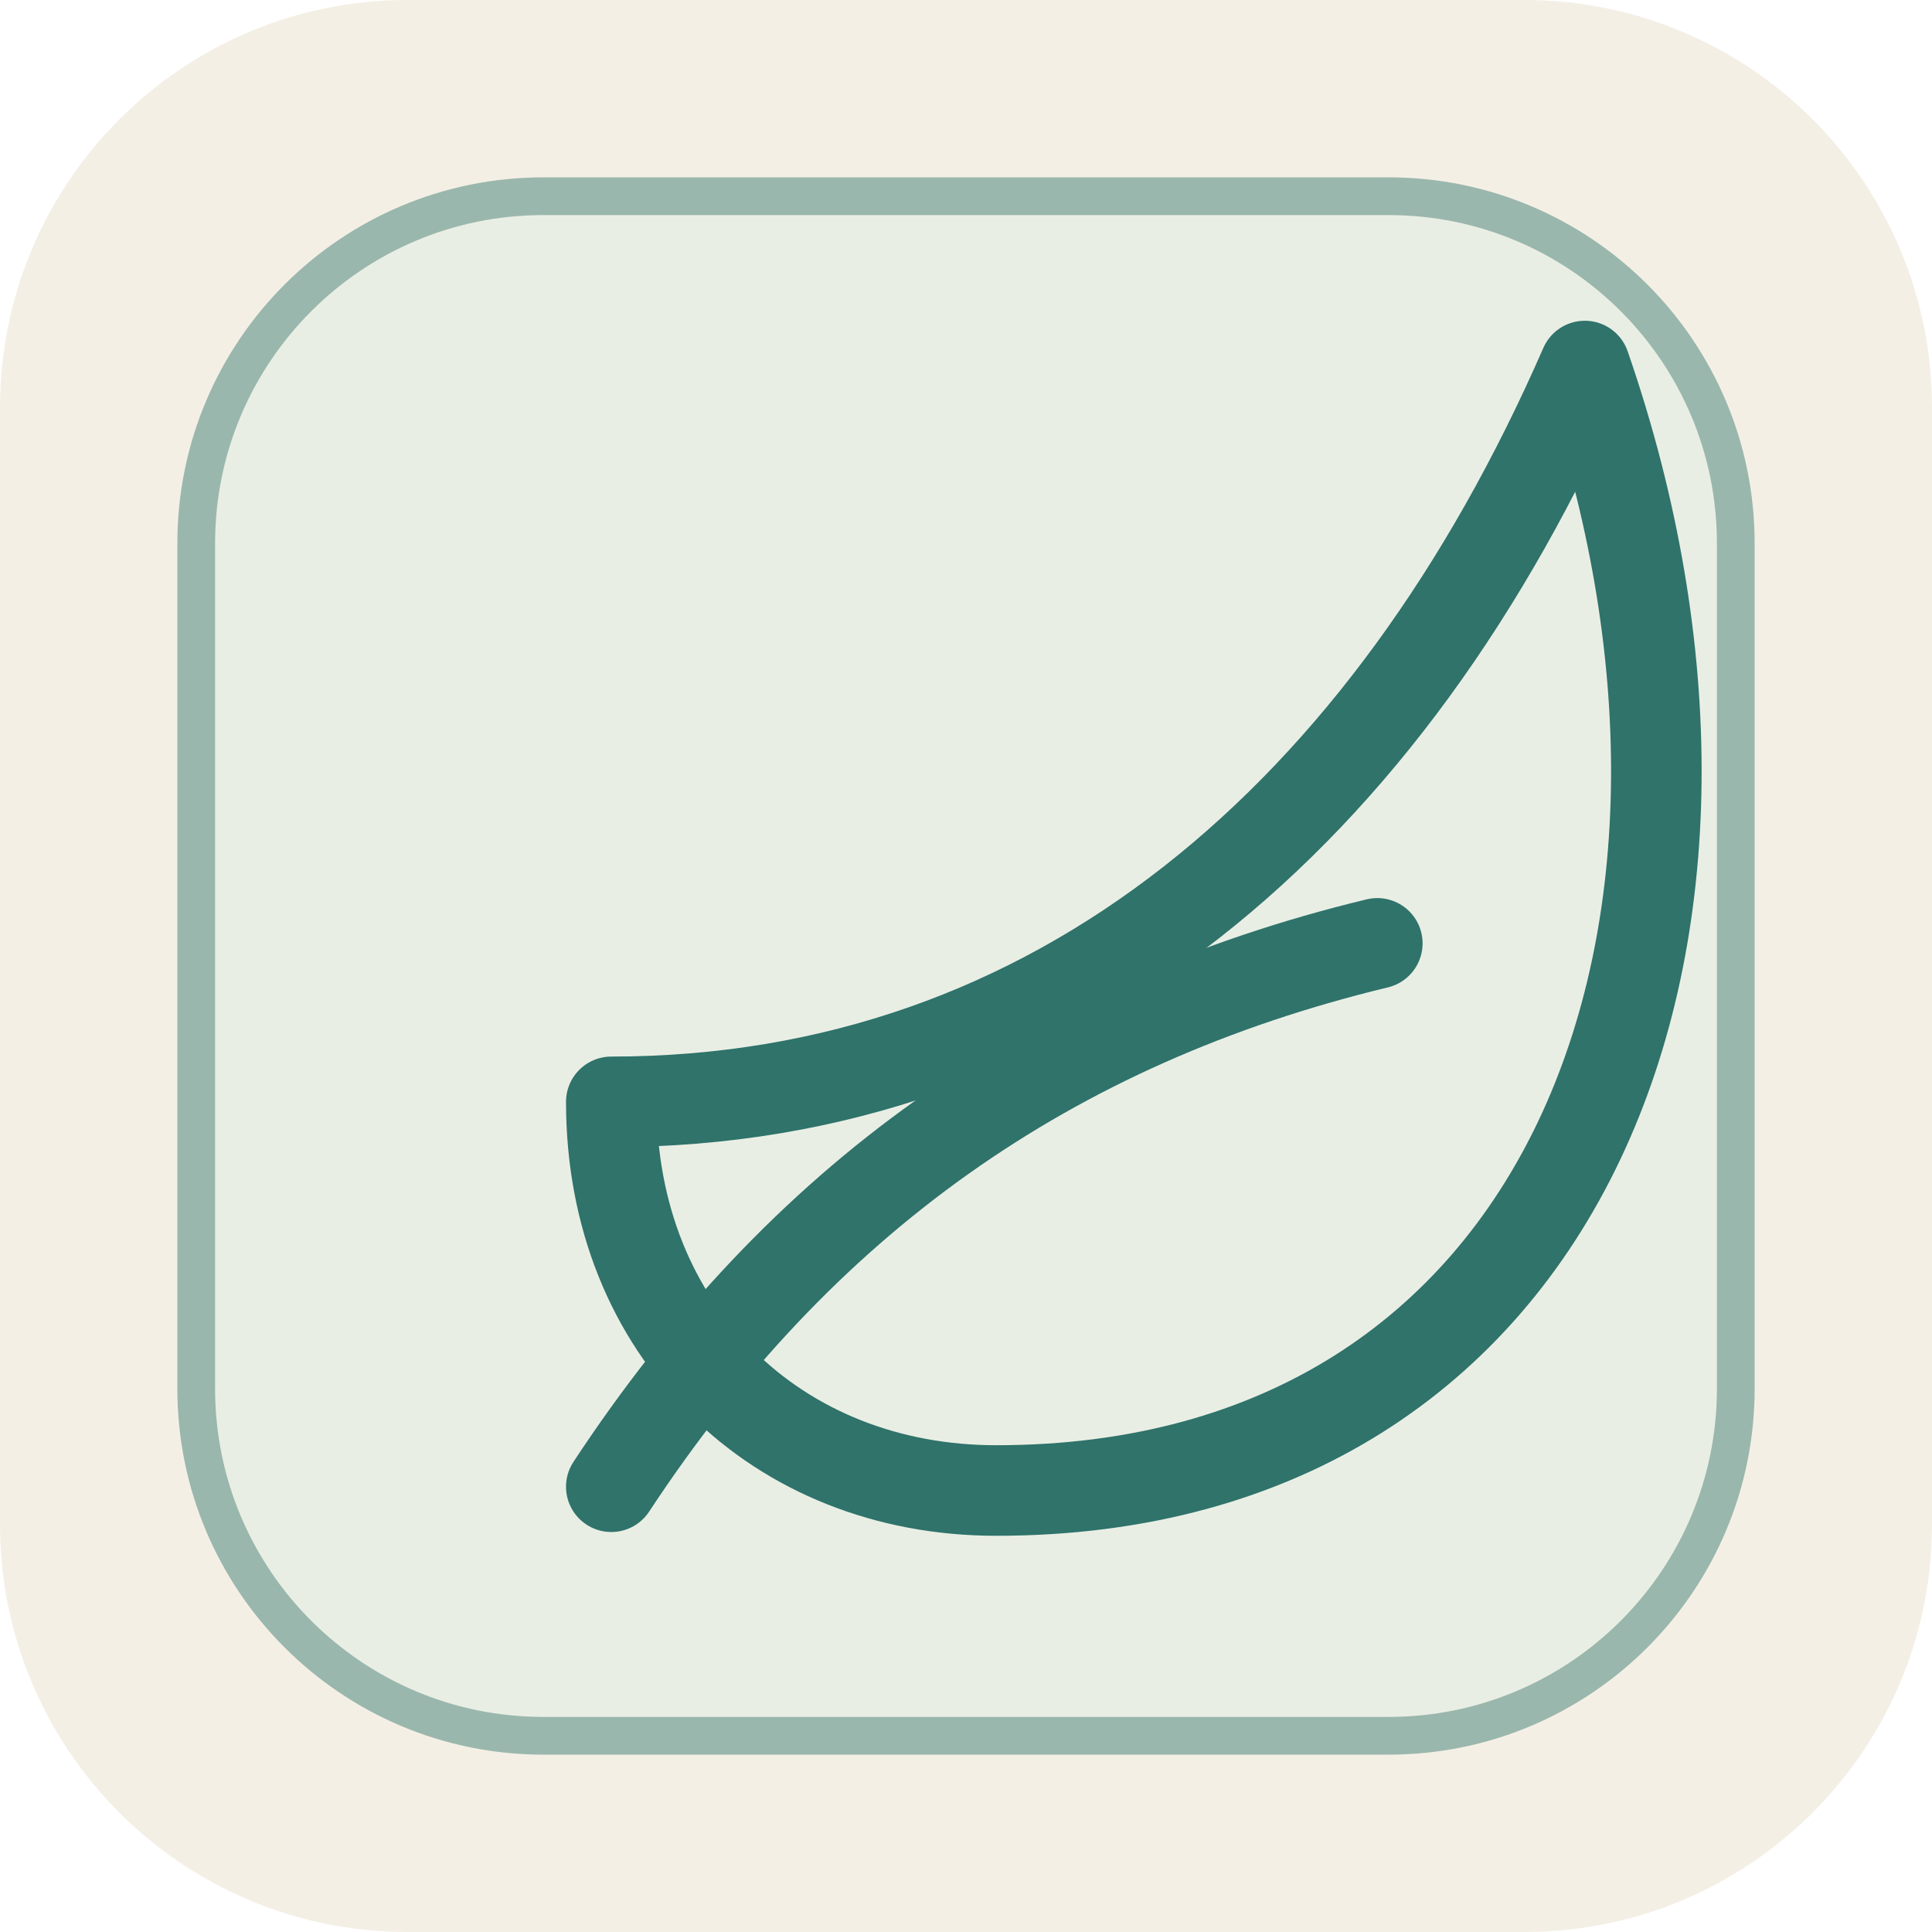
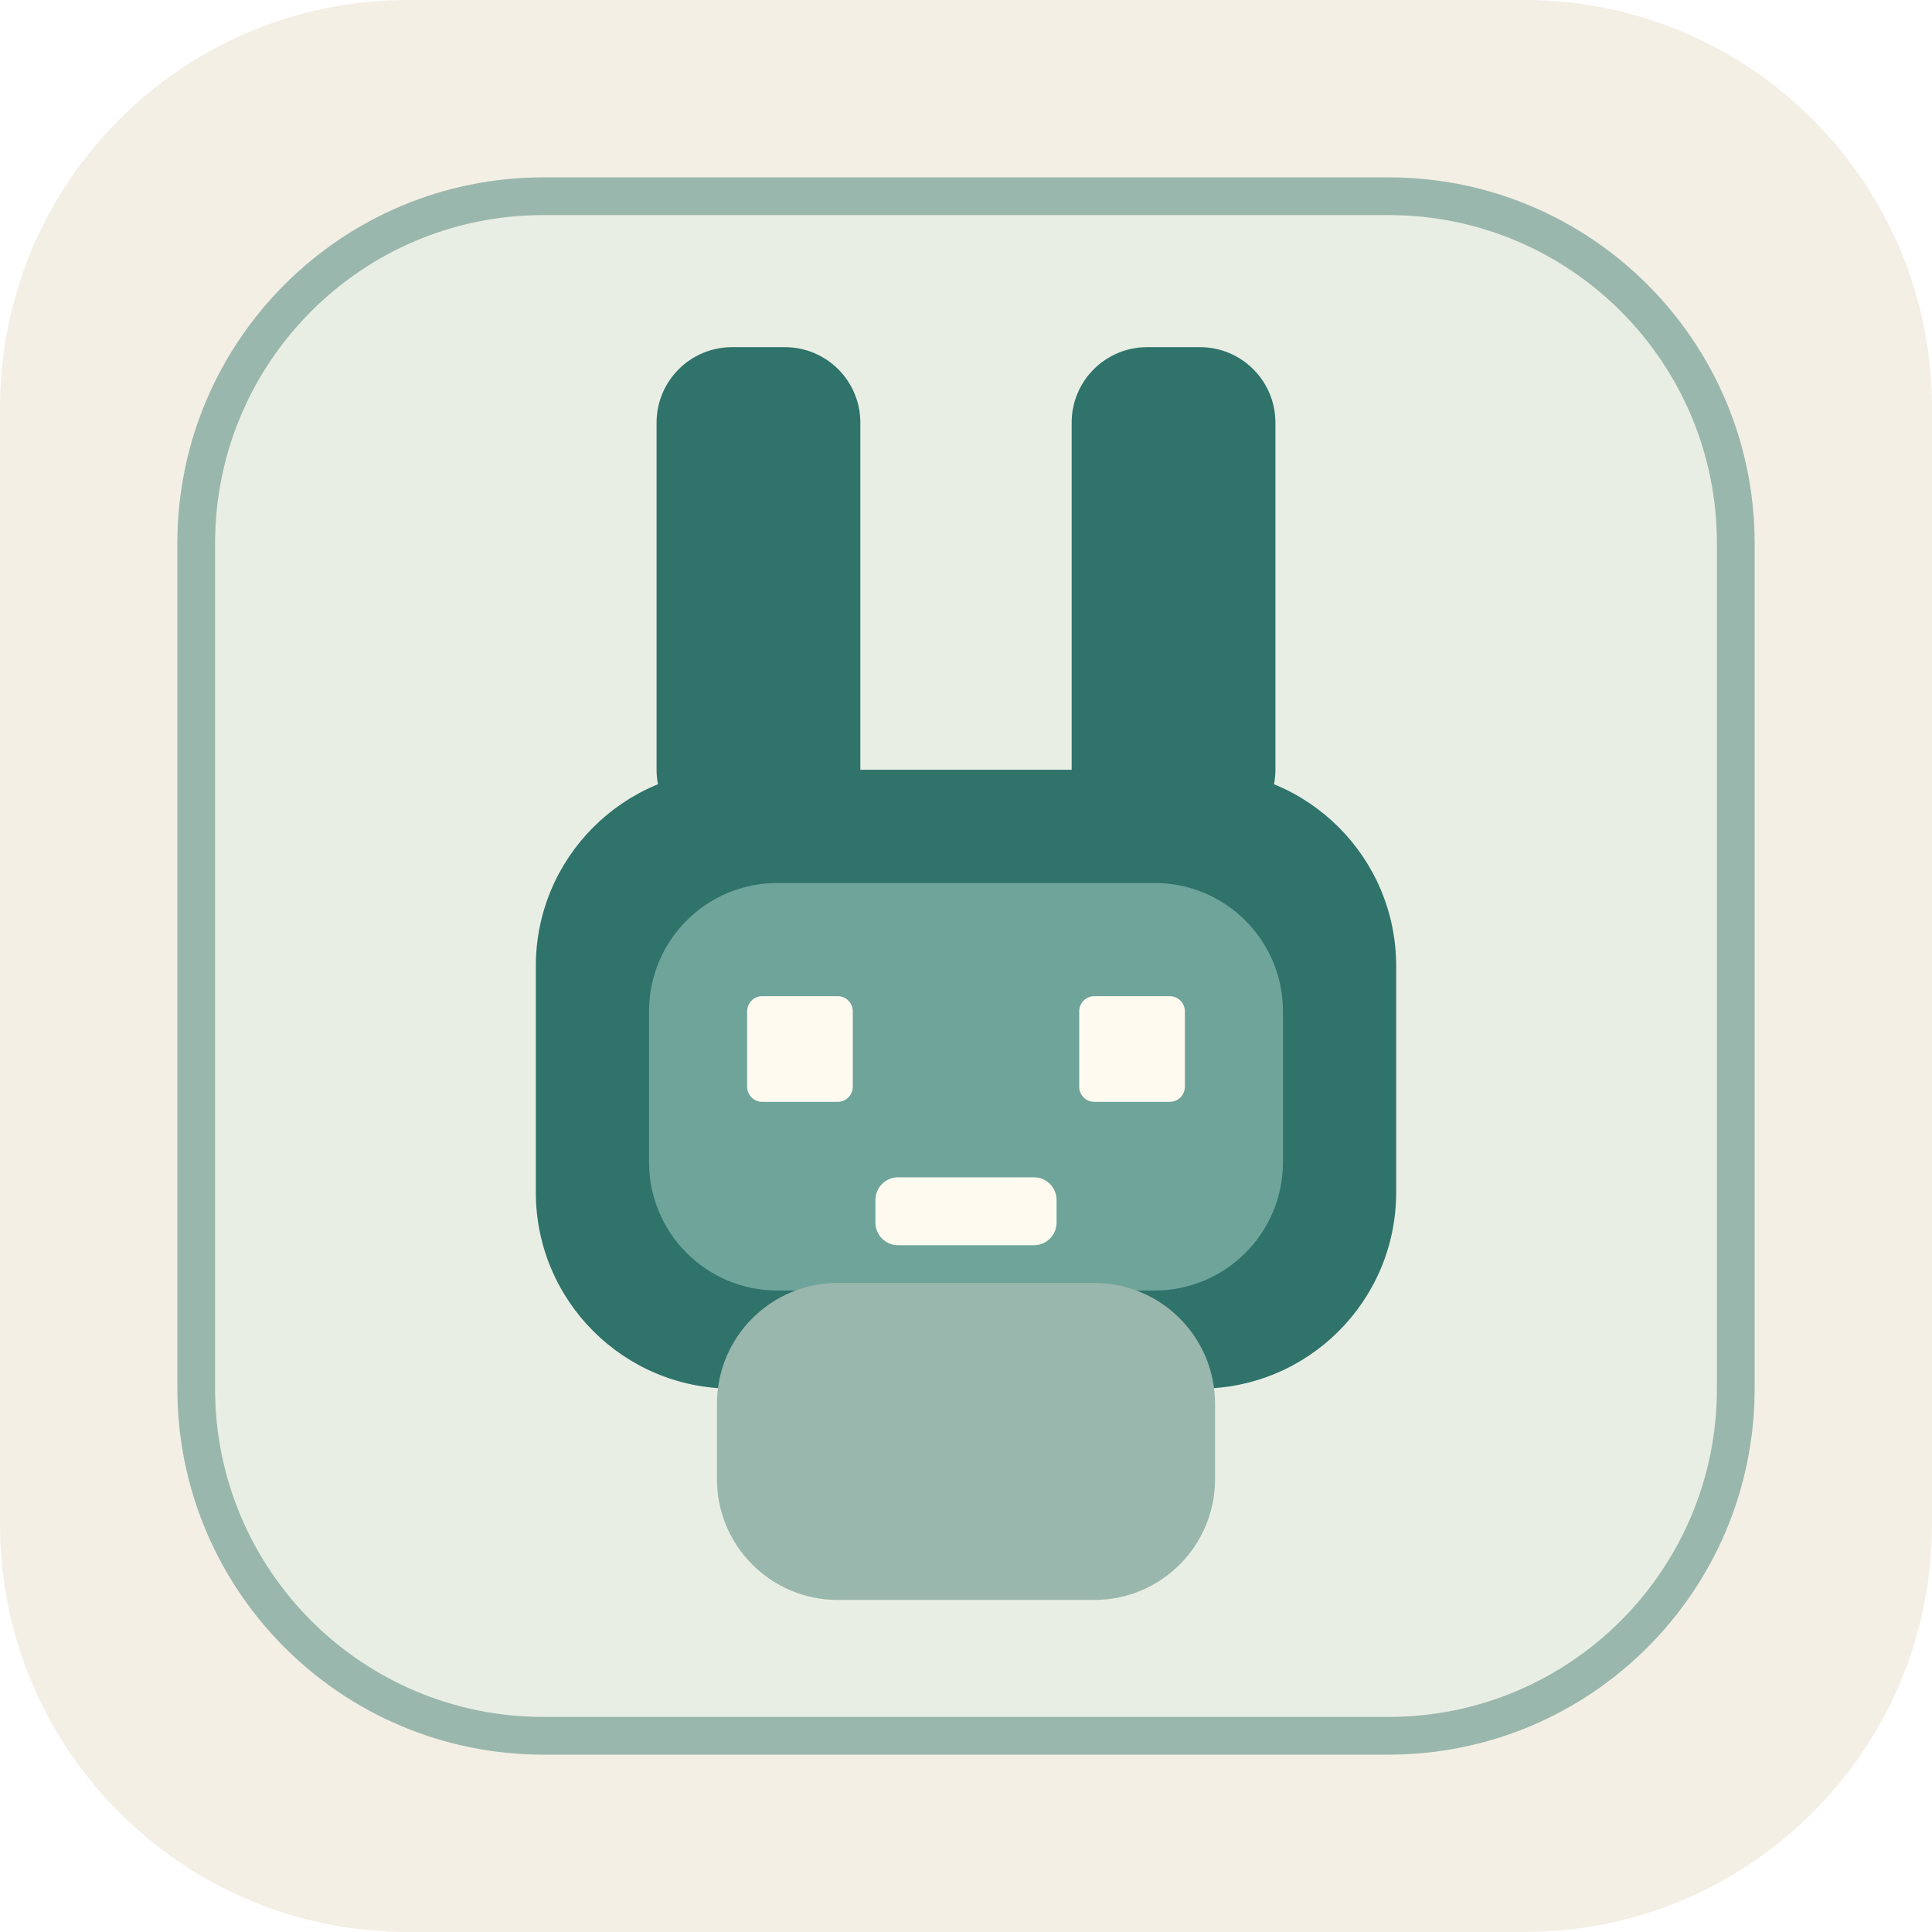
<svg xmlns="http://www.w3.org/2000/svg" viewBox="0 0 512 512" role="img" aria-label="MoodRabbit">
  <rect width="512" height="512" rx="108" fill="#f4efe5" />
  <rect x="52" y="52" width="408" height="408" rx="92" fill="#e9eee4" stroke="#9ab7ad" stroke-width="10" />
-   <path d="M162 292c118 0 206-76 258-195 52 150-4 298-156 298-58 0-102-42-102-103Z" fill="none" stroke="#2f736b" stroke-width="24" stroke-linecap="round" stroke-linejoin="round" />
-   <path d="M162 394c50-76 116-123 203-144" fill="none" stroke="#2f736b" stroke-width="24" stroke-linecap="round" />
+   <rect x="174" y="92" width="54" height="132" rx="20" fill="#2f736b" />
+   <rect x="284" y="92" width="54" height="132" rx="20" fill="#2f736b" />
+   <rect x="142" y="204" width="228" height="164" rx="52" fill="#2f736b" />
+   <rect x="172" y="234" width="168" height="108" rx="34" fill="#6fa49a" />
+   <rect x="198" y="264" width="28" height="28" rx="4" fill="#fffaf0" />
+   <rect x="286" y="264" width="28" height="28" rx="4" fill="#fffaf0" />
+   <rect x="232" y="312" width="48" height="18" rx="6" fill="#fffaf0" />
+   <rect x="190" y="340" width="132" height="84" rx="32" fill="#9ab7ad" />
</svg>
